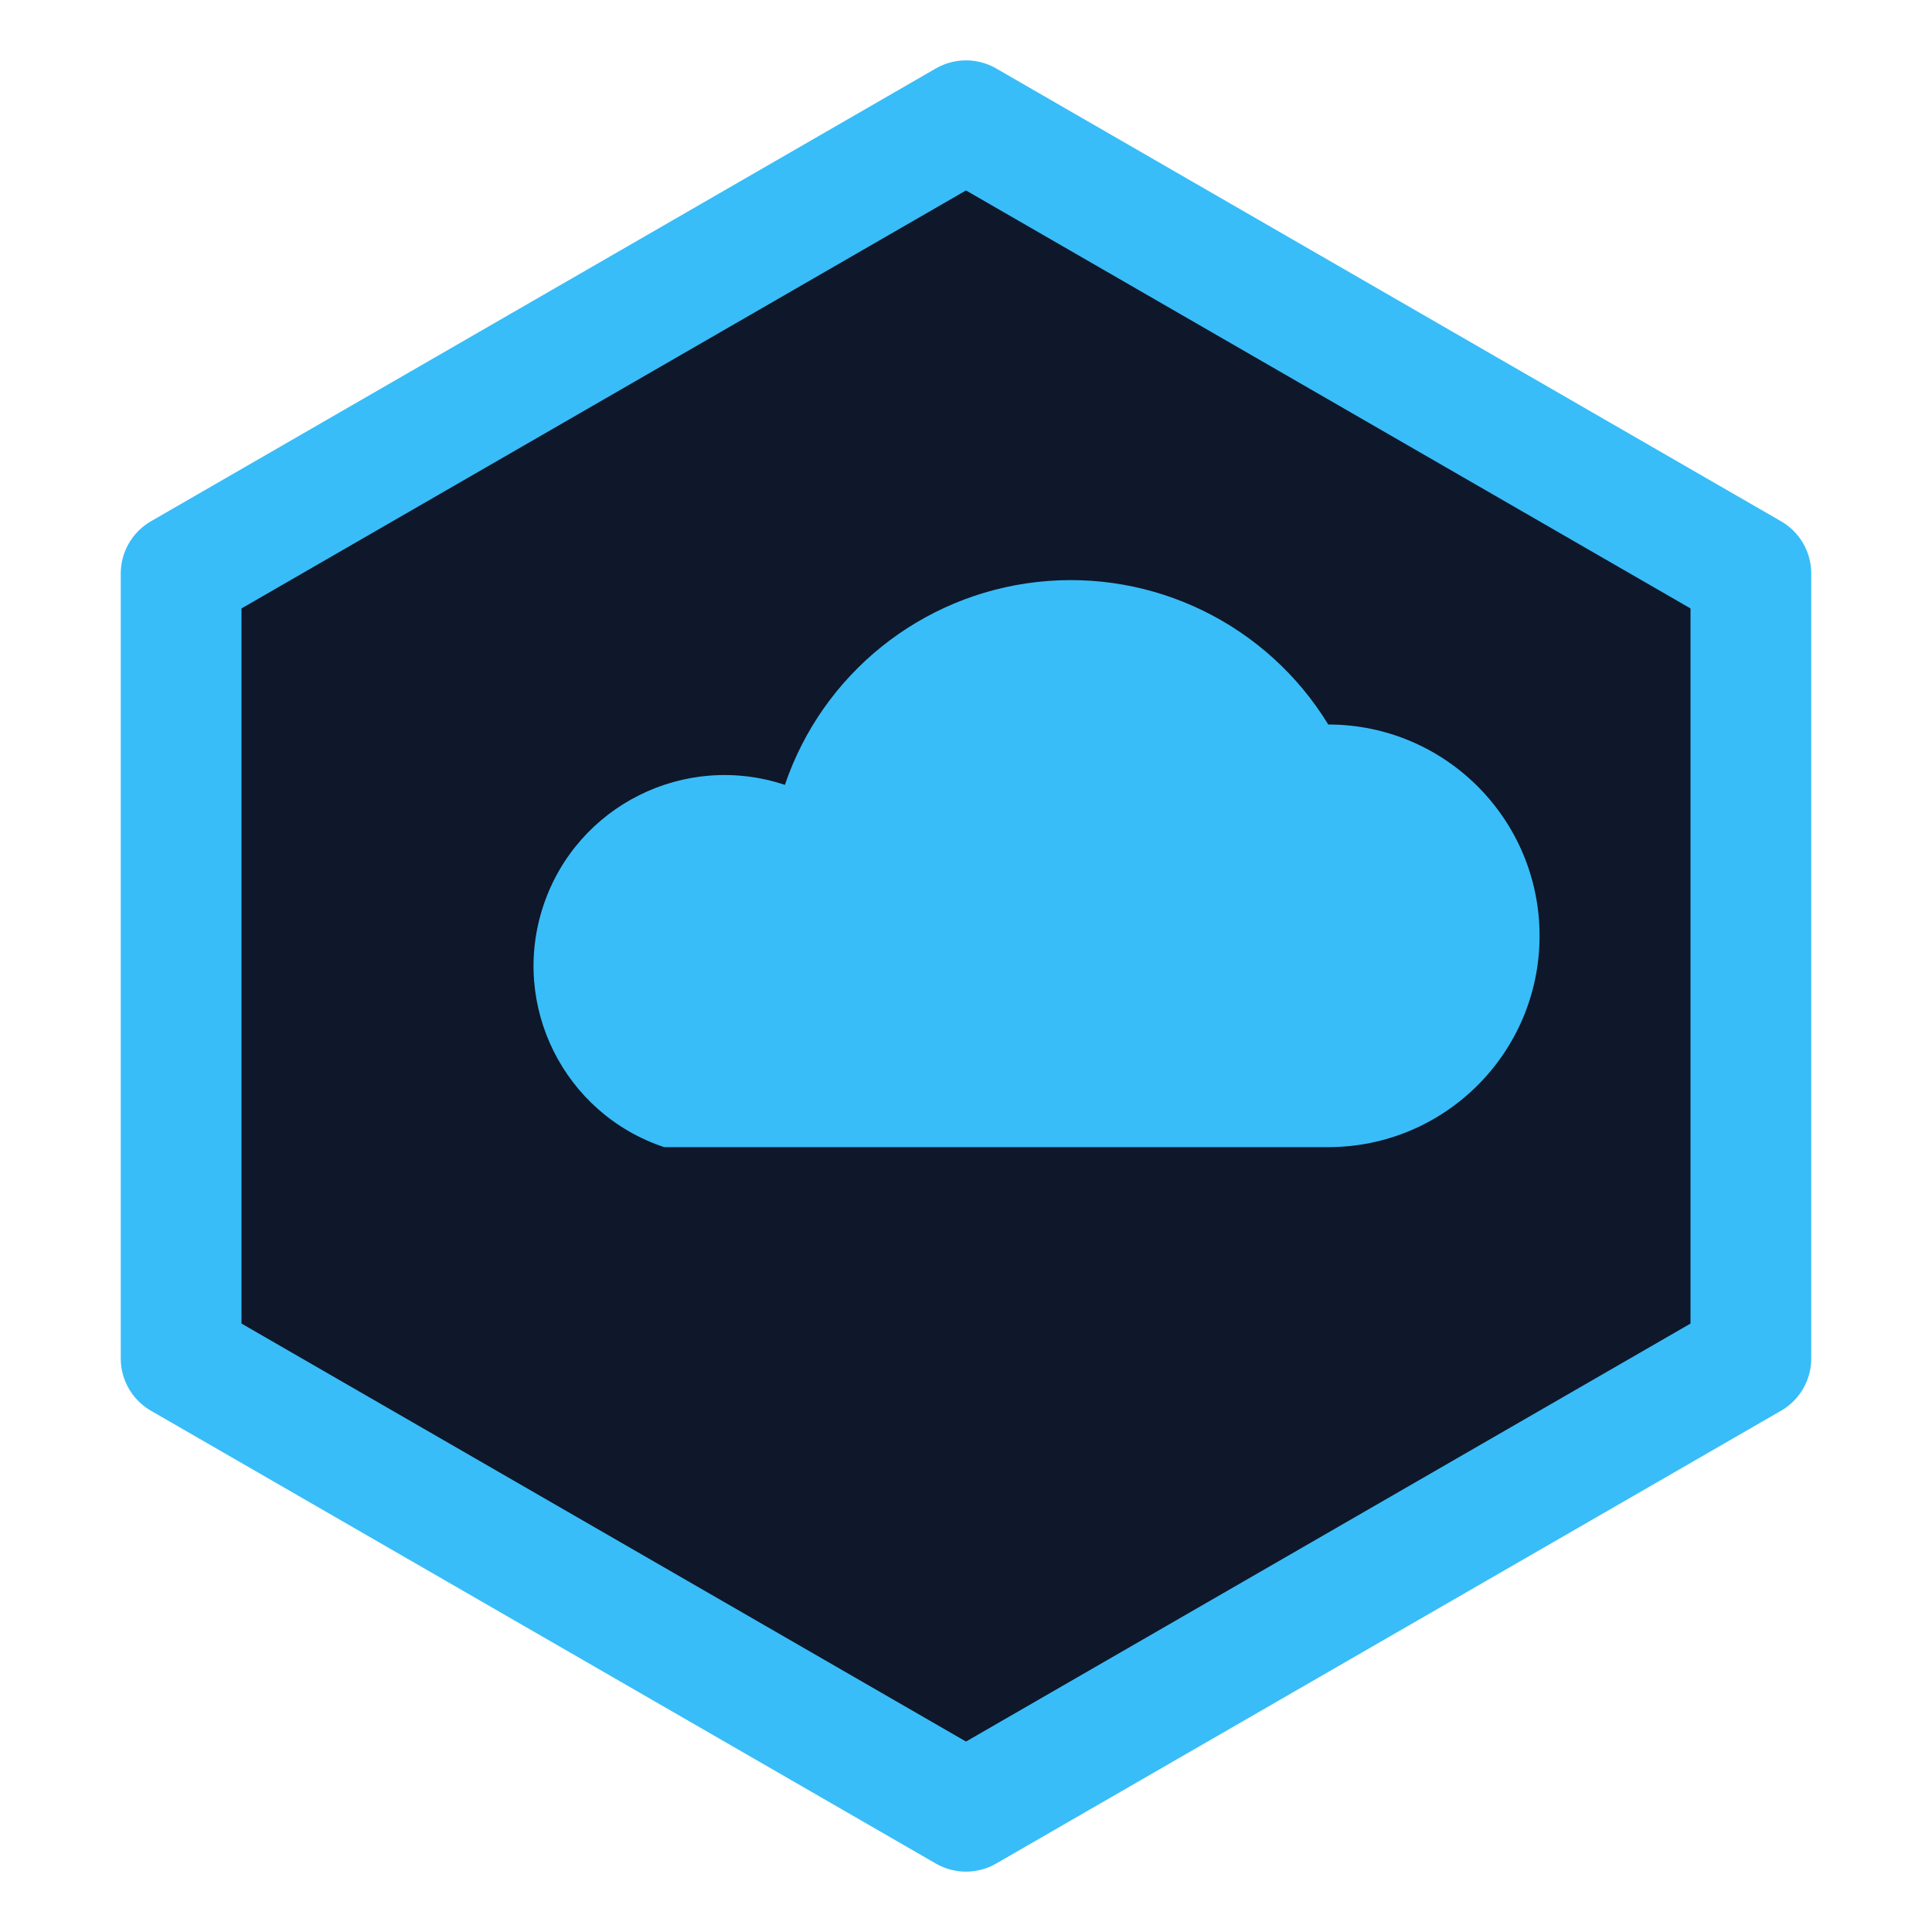
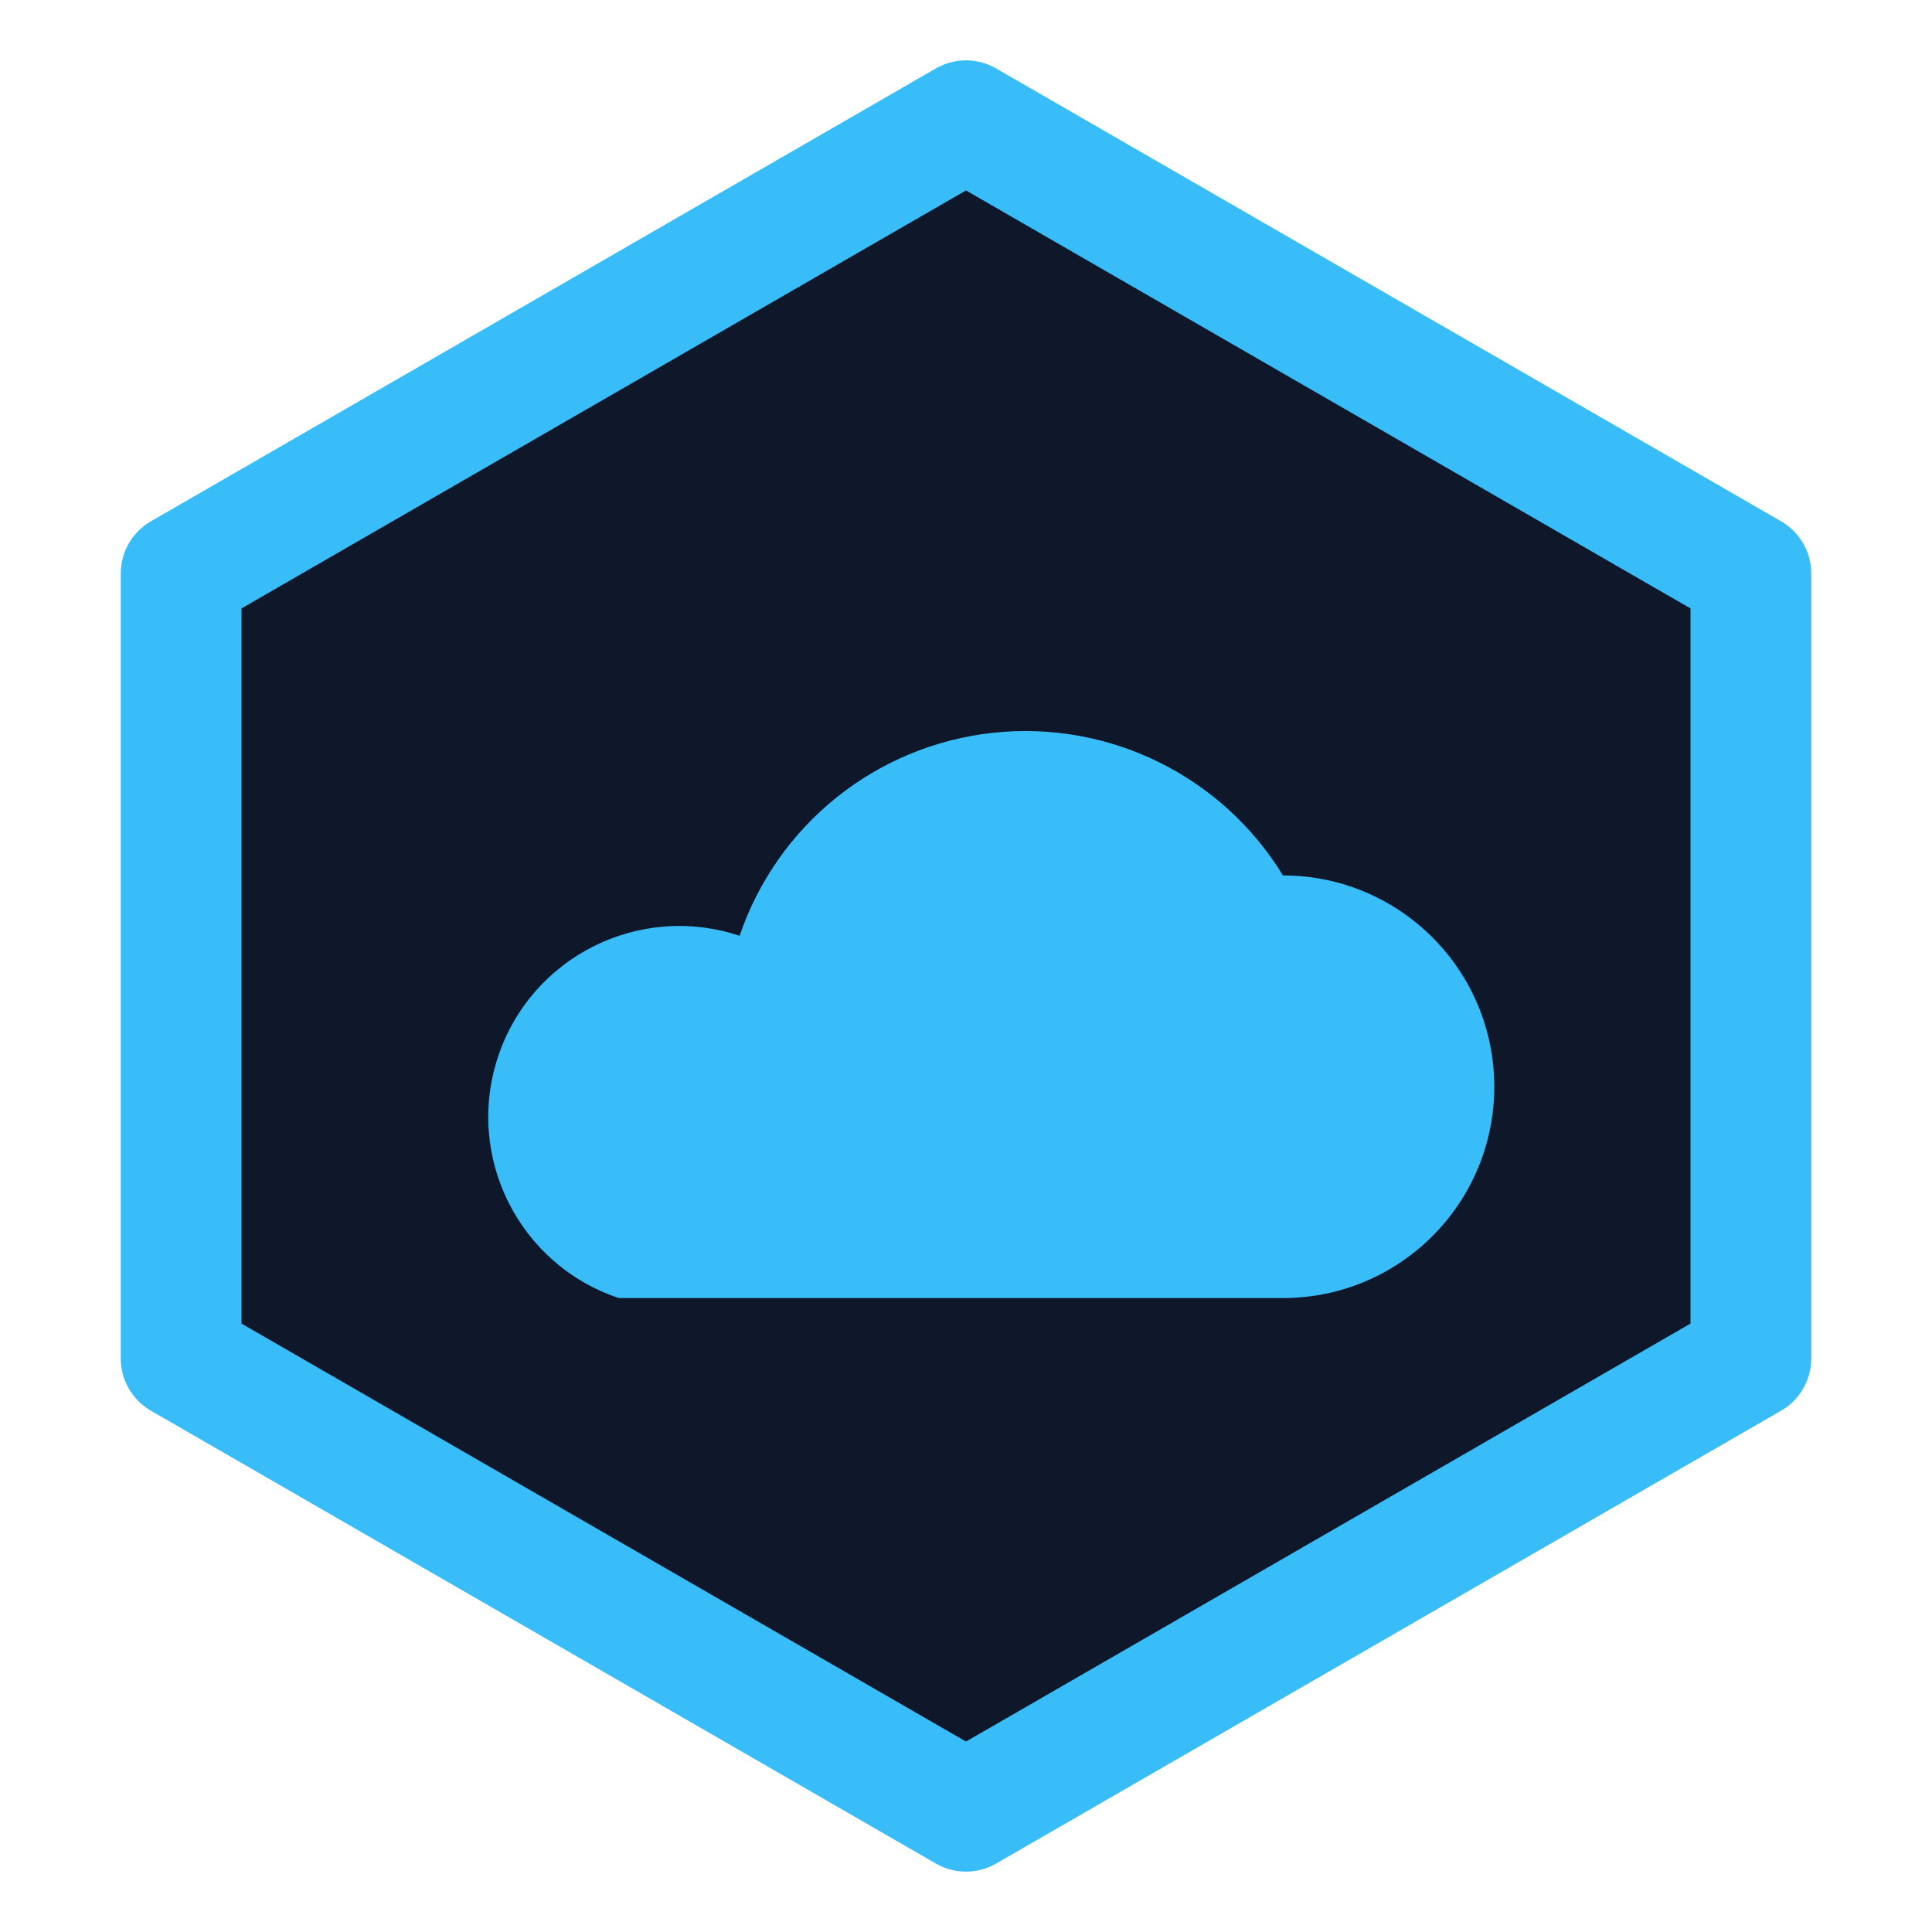
<svg xmlns="http://www.w3.org/2000/svg" viewBox="0 0 64 64">
  <polygon points="32 4 58 19 58 45 32 60 6 45 6 19" fill="#0f172a" stroke="#38bdf8" stroke-width="4" stroke-linejoin="round" />
-   <path d="M 22 38 L 44 38 A 7 7 0 0 0 44 24 A 10 10 0 0 0 26 26 A 6 6 0 0 0 22 38 Z" fill="#38bdf8" />
+   <g transform="translate(-1.5, 5)">
+     <path d="M 22 38 L 44 38 A 7 7 0 0 0 44 24 A 10 10 0 0 0 26 26 A 6 6 0 0 0 22 38 Z" fill="#38bdf8" />
+   </g>
</svg>
